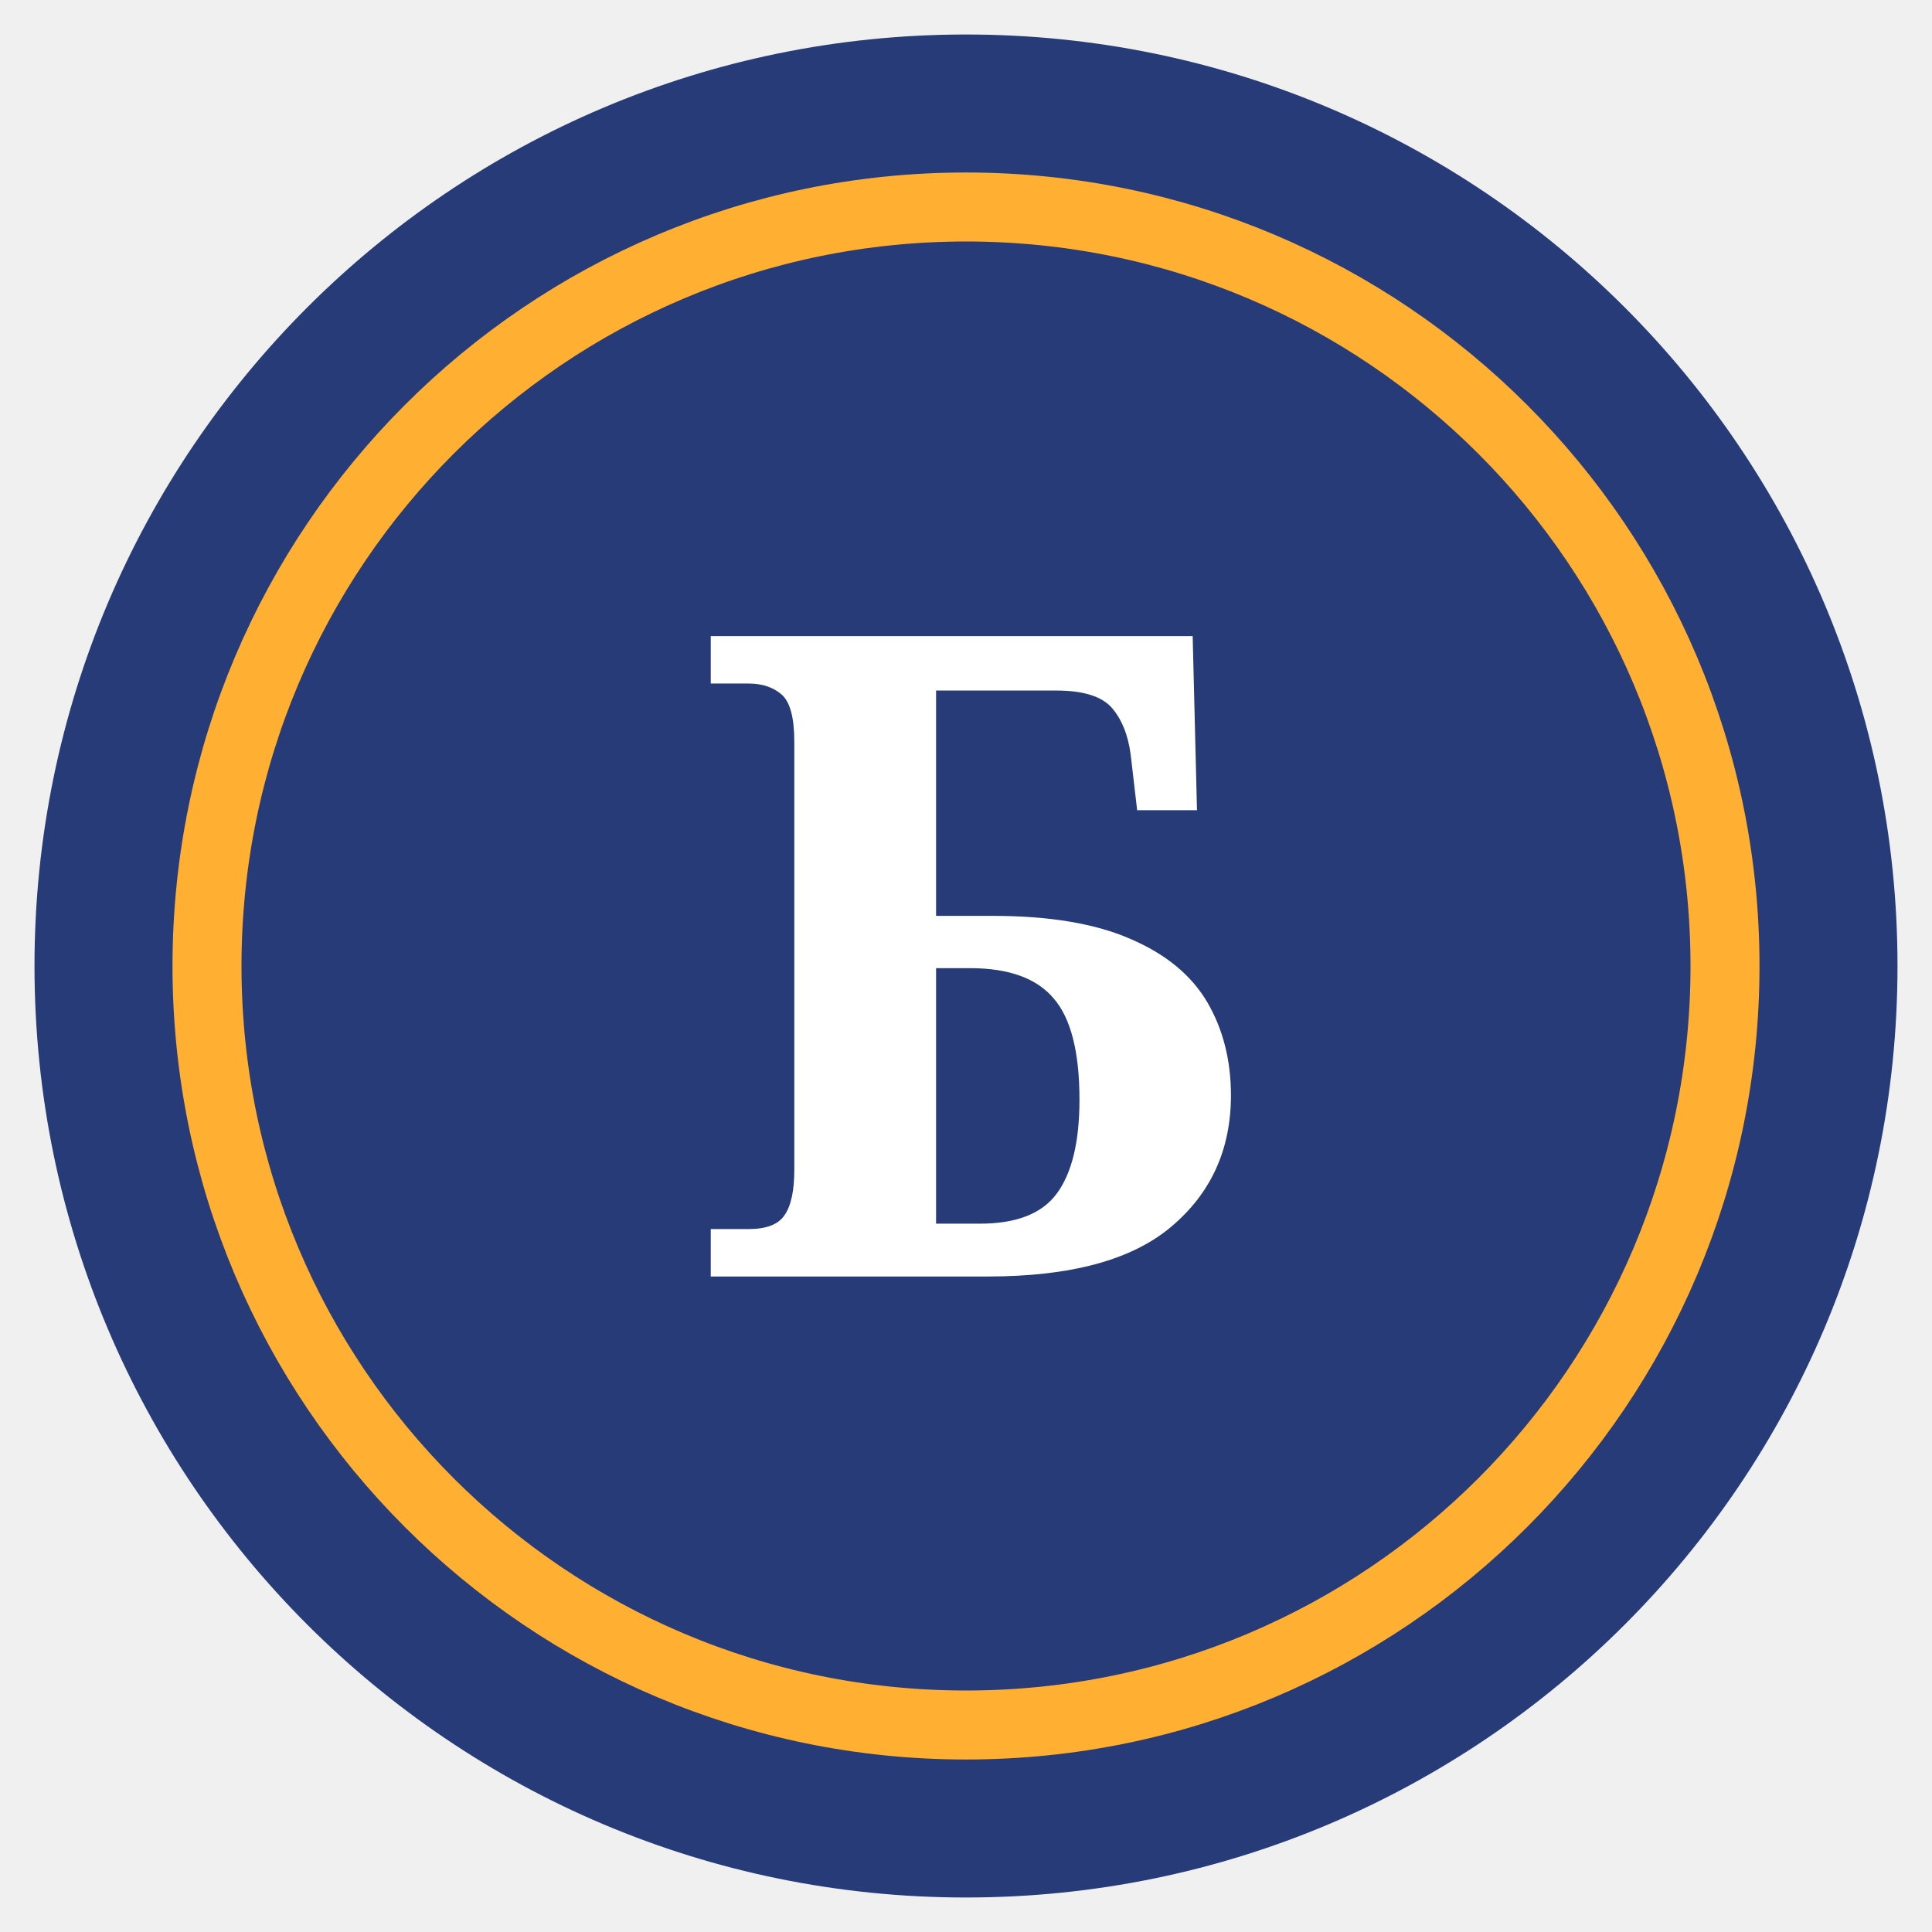
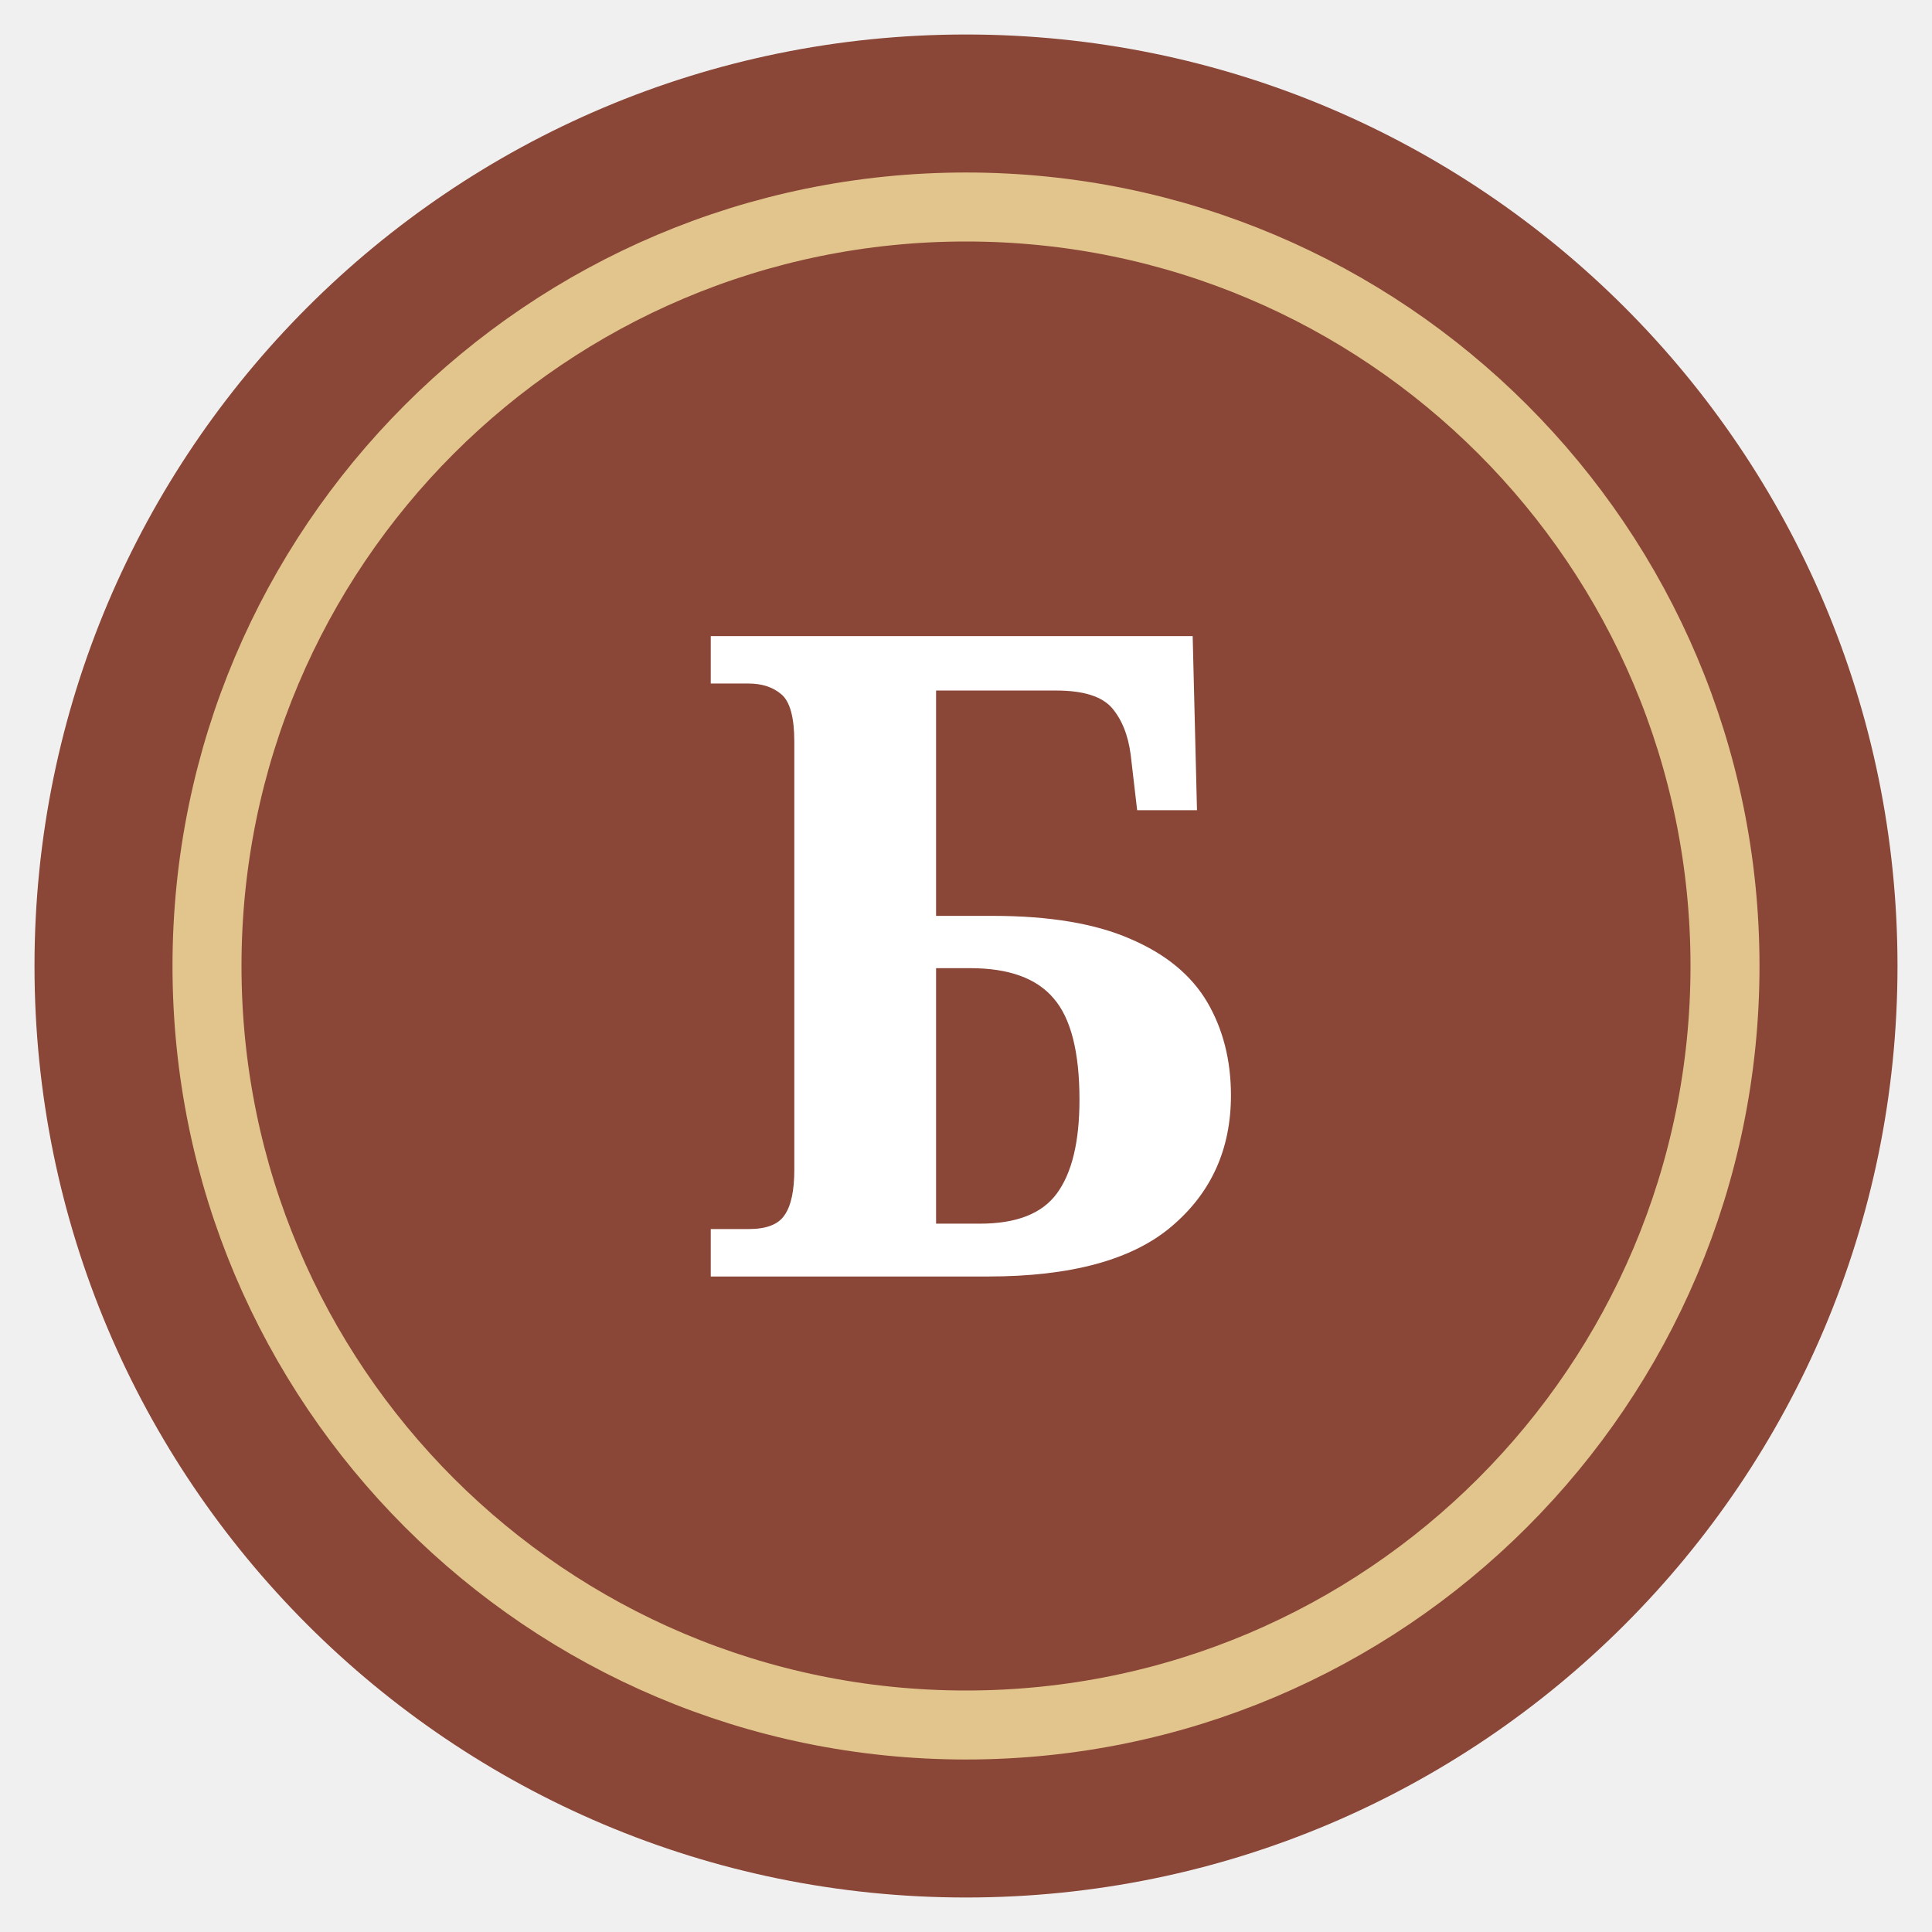
<svg xmlns="http://www.w3.org/2000/svg" viewBox="0 0 56 56" width="56" height="56">
-   <circle cx="28" cy="28" r="27" fill="#263b77" />
-   <circle cx="28" cy="28" r="22" fill="none" stroke="#ffaf31" stroke-width="2" />
+   <circle cx="28" cy="28" r="27" fill="#8a4636" />
+   <circle cx="28" cy="28" r="22" fill="none" stroke="#e2c48d" stroke-width="2" />
  <text x="28" y="37" text-anchor="middle" font-family="Georgia,serif" font-size="26" font-weight="700" fill="#fff">Б</text>
</svg>
